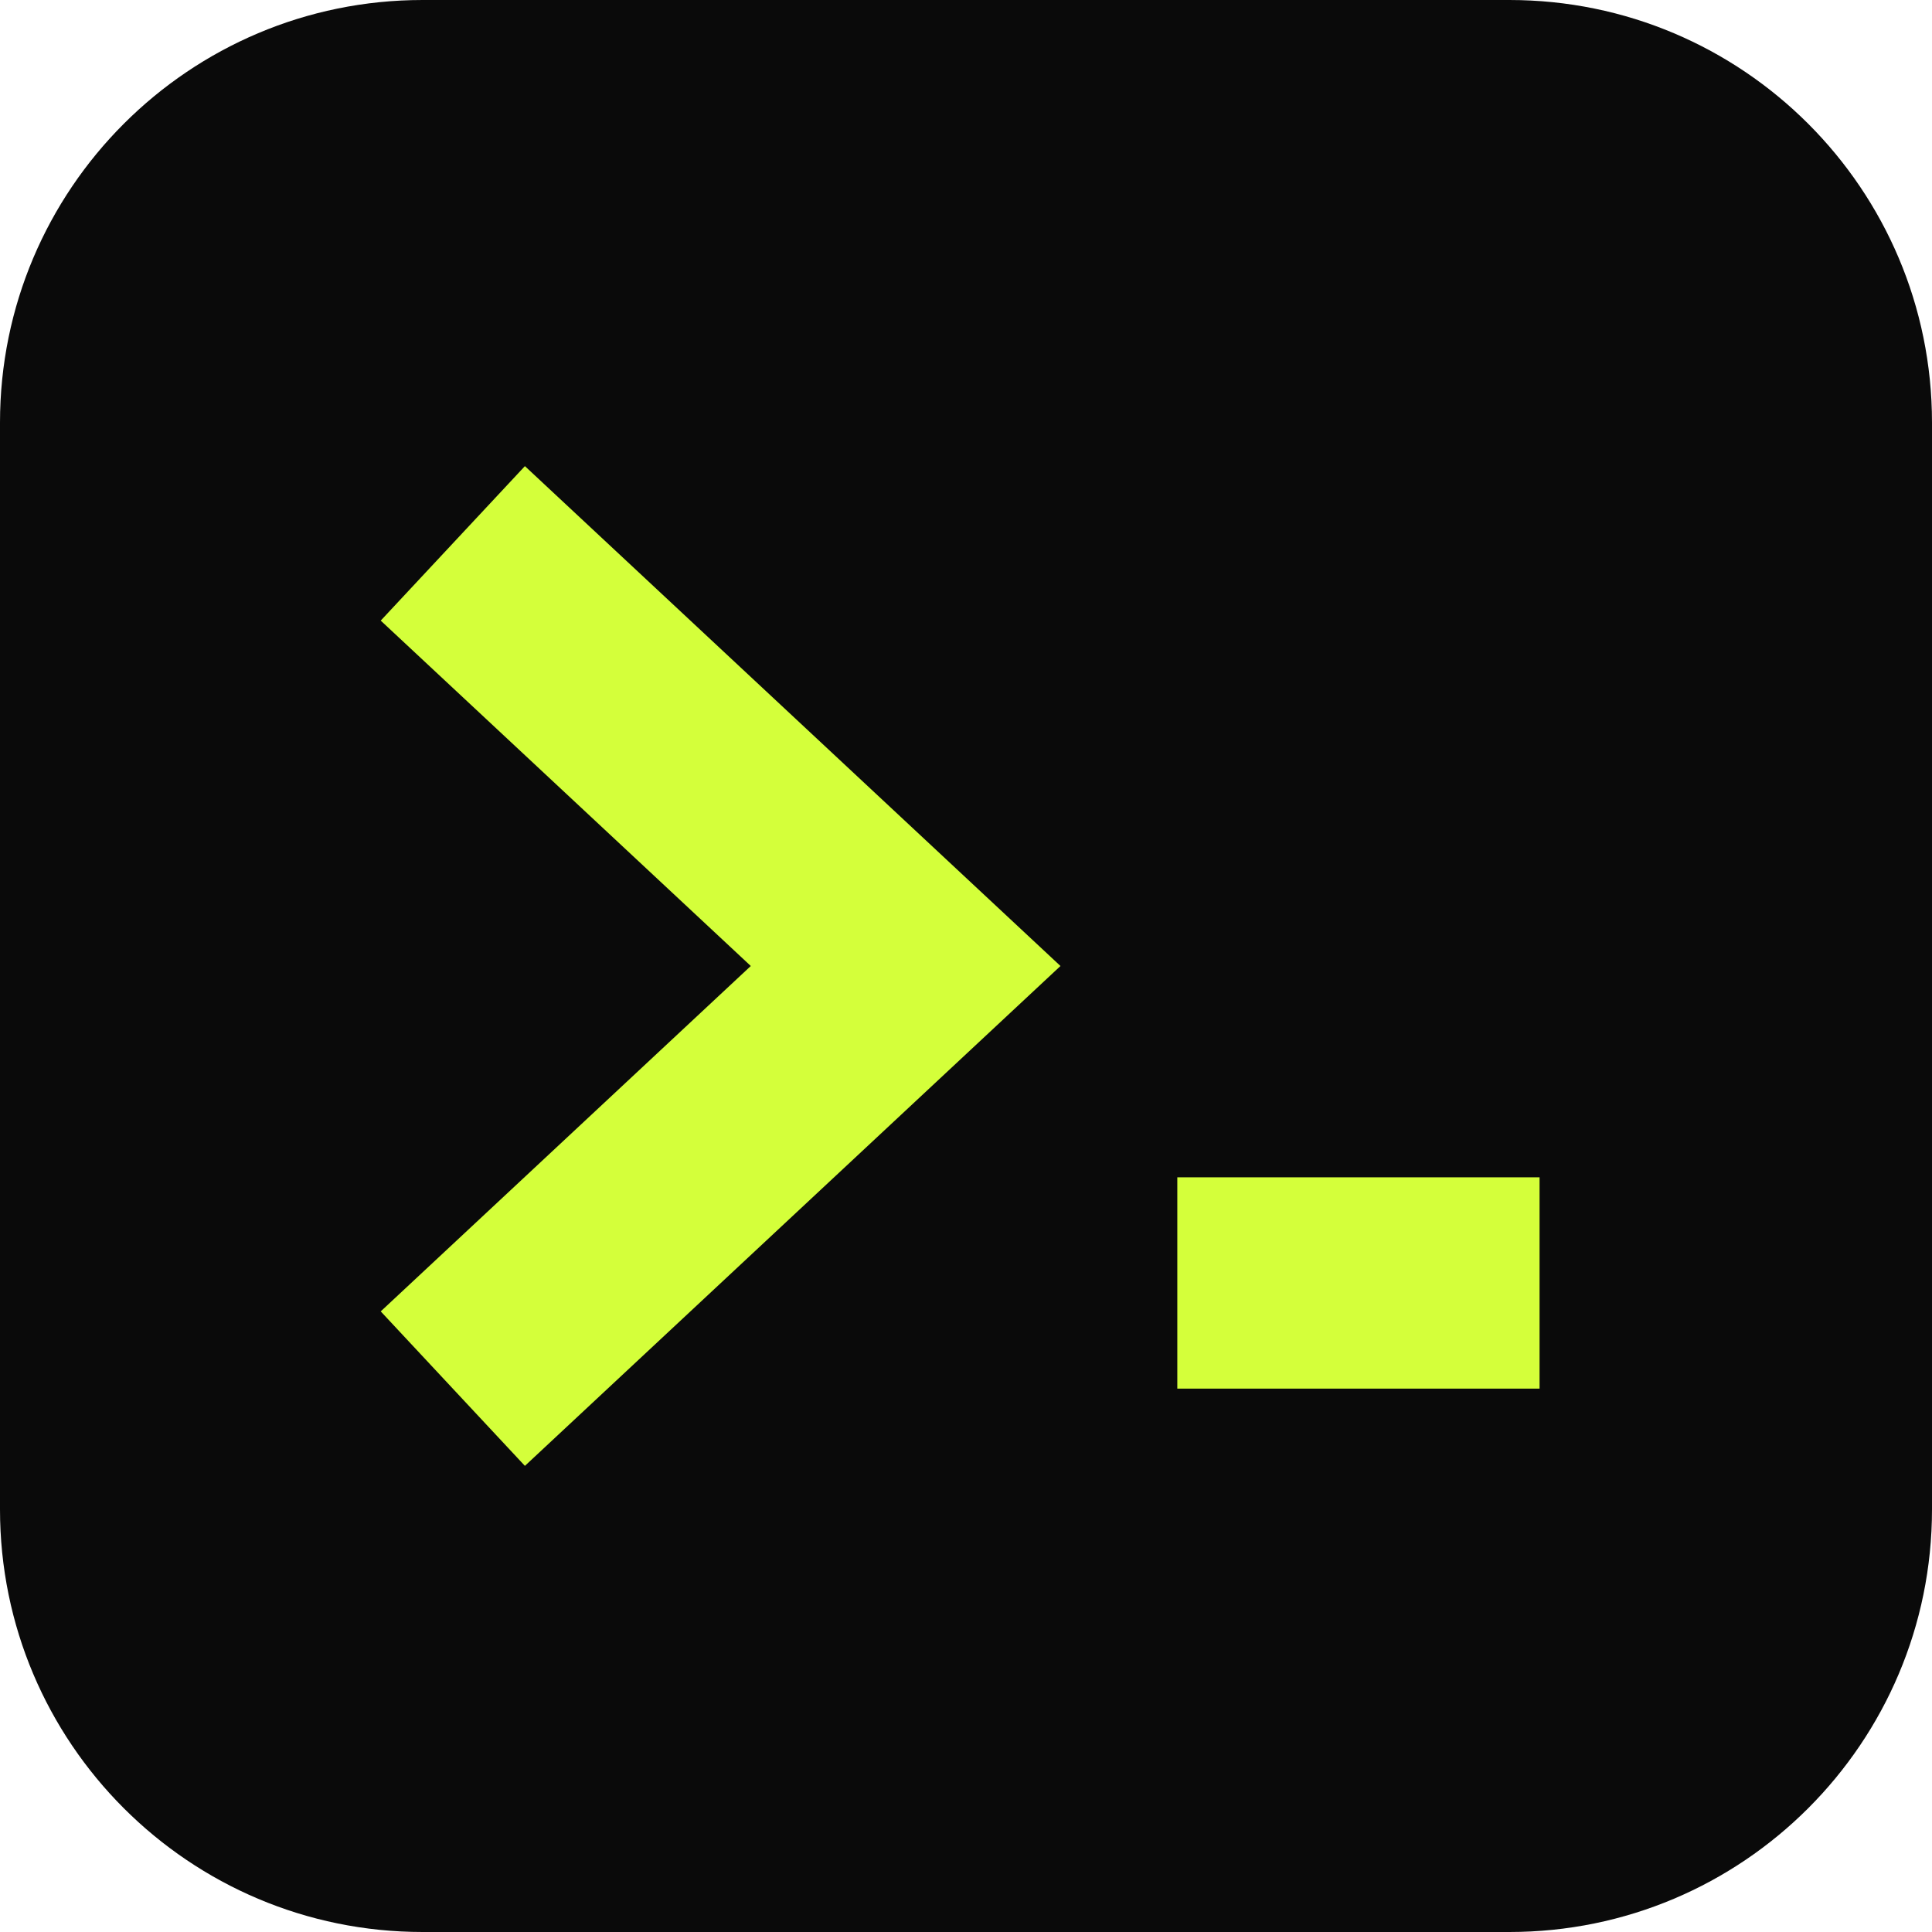
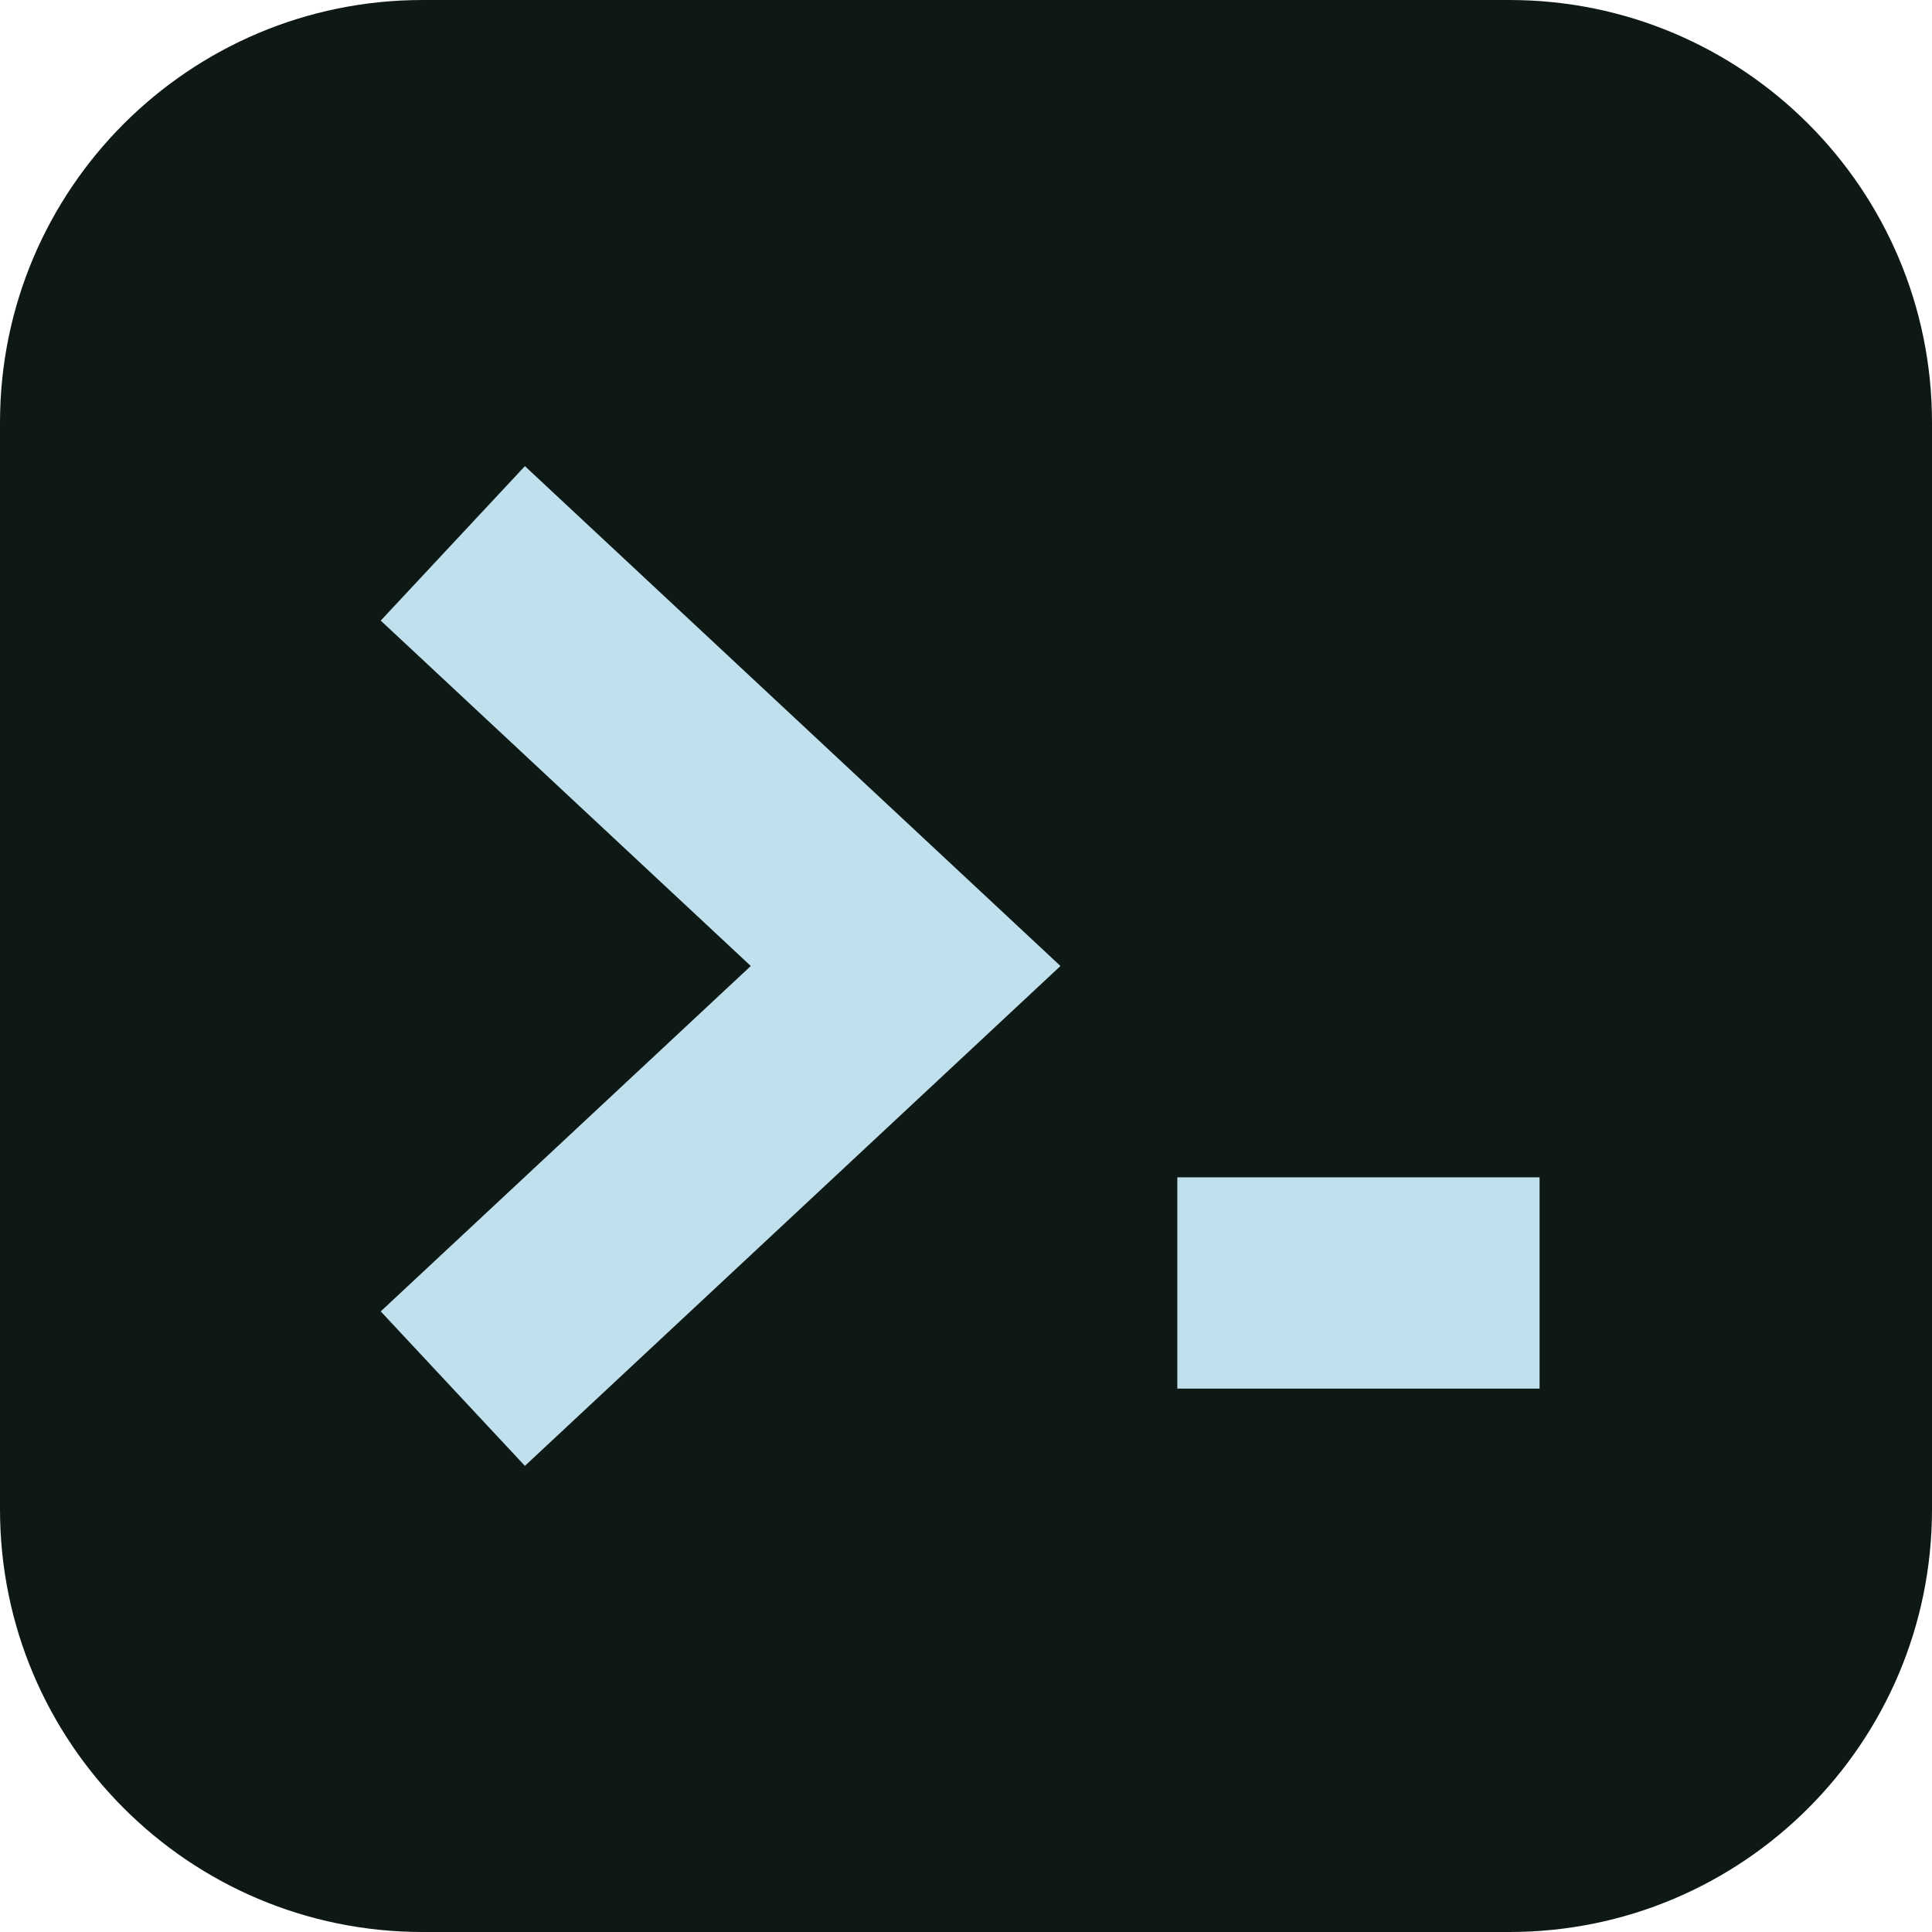
<svg xmlns="http://www.w3.org/2000/svg" viewBox="0 0 64 64">
-   <rect width="64" height="64" rx="14" fill="#0A0A0A" />
-   <polyline points="15,18 30,32 15,46" fill="none" stroke="#D4FF3A" stroke-width="7" />
-   <rect x="39" y="39" width="12" height="7" fill="#D4FF3A" />
+   <rect width="64" height="64" rx="14" fill="#0E1916" />
+   <polyline points="15,18 30,32 15,46" fill="none" stroke="#BFE0EC" stroke-width="7" />
+   <rect x="39" y="39" width="12" height="7" fill="#BFE0EC" />
</svg>
